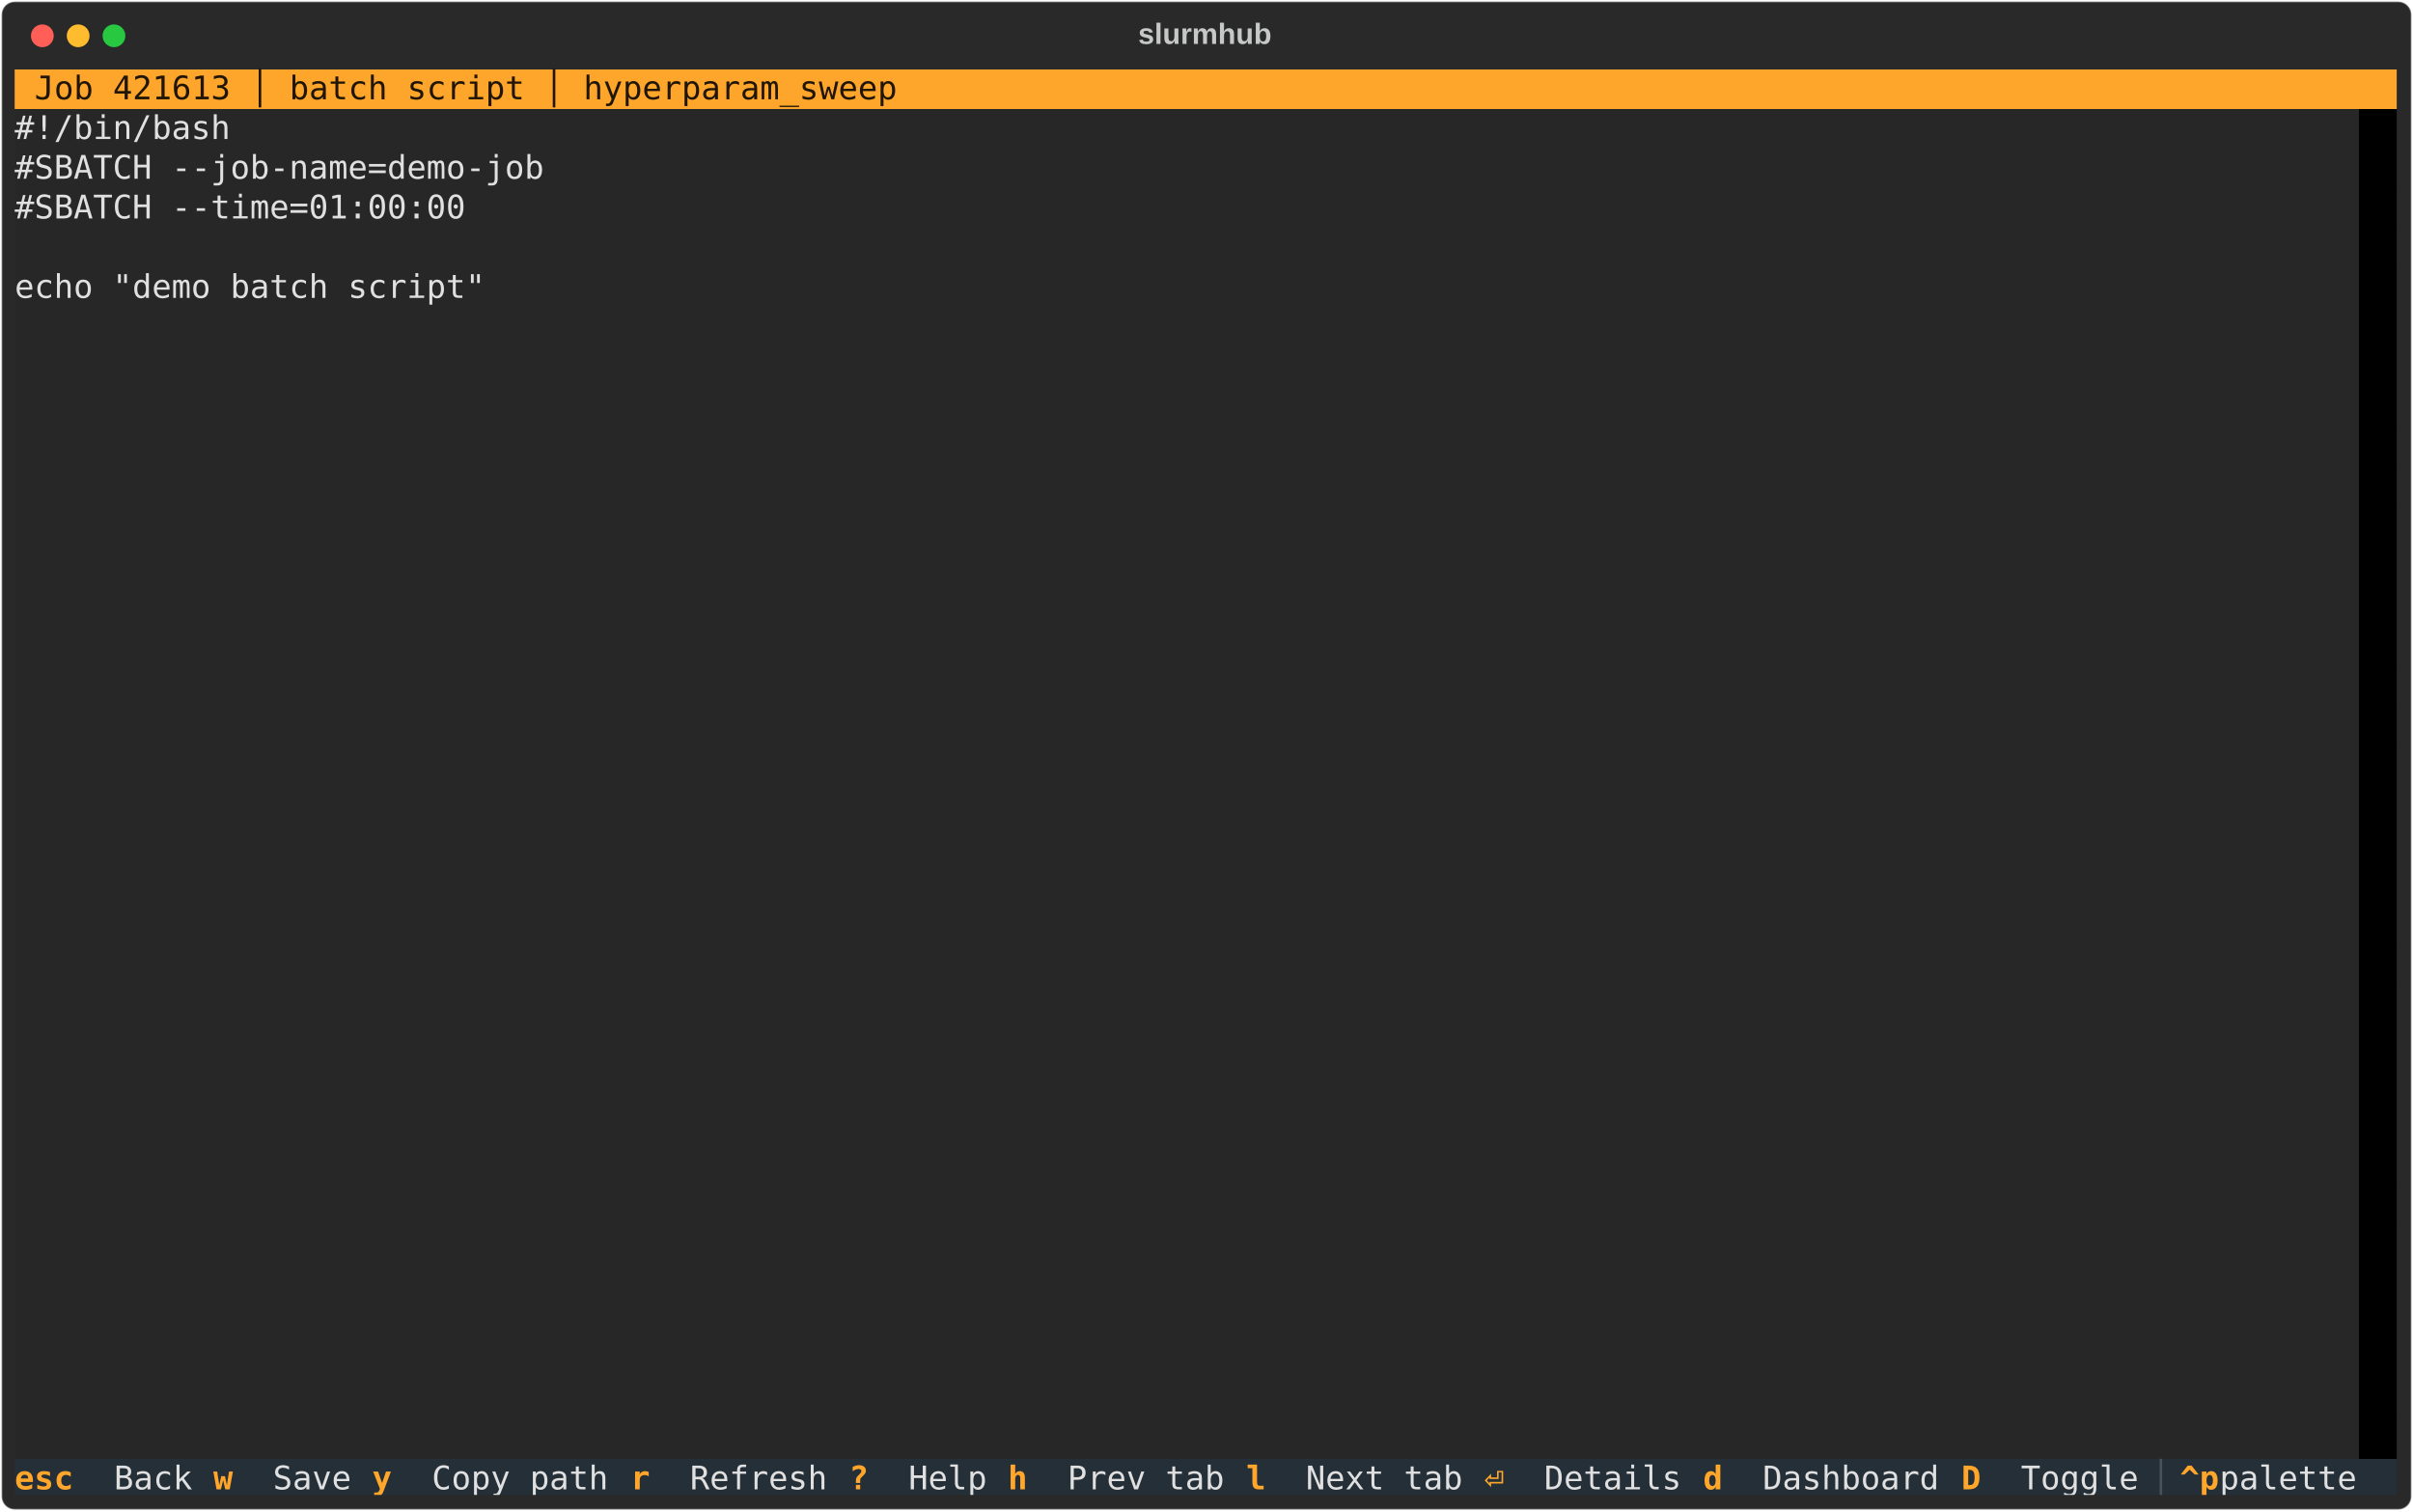
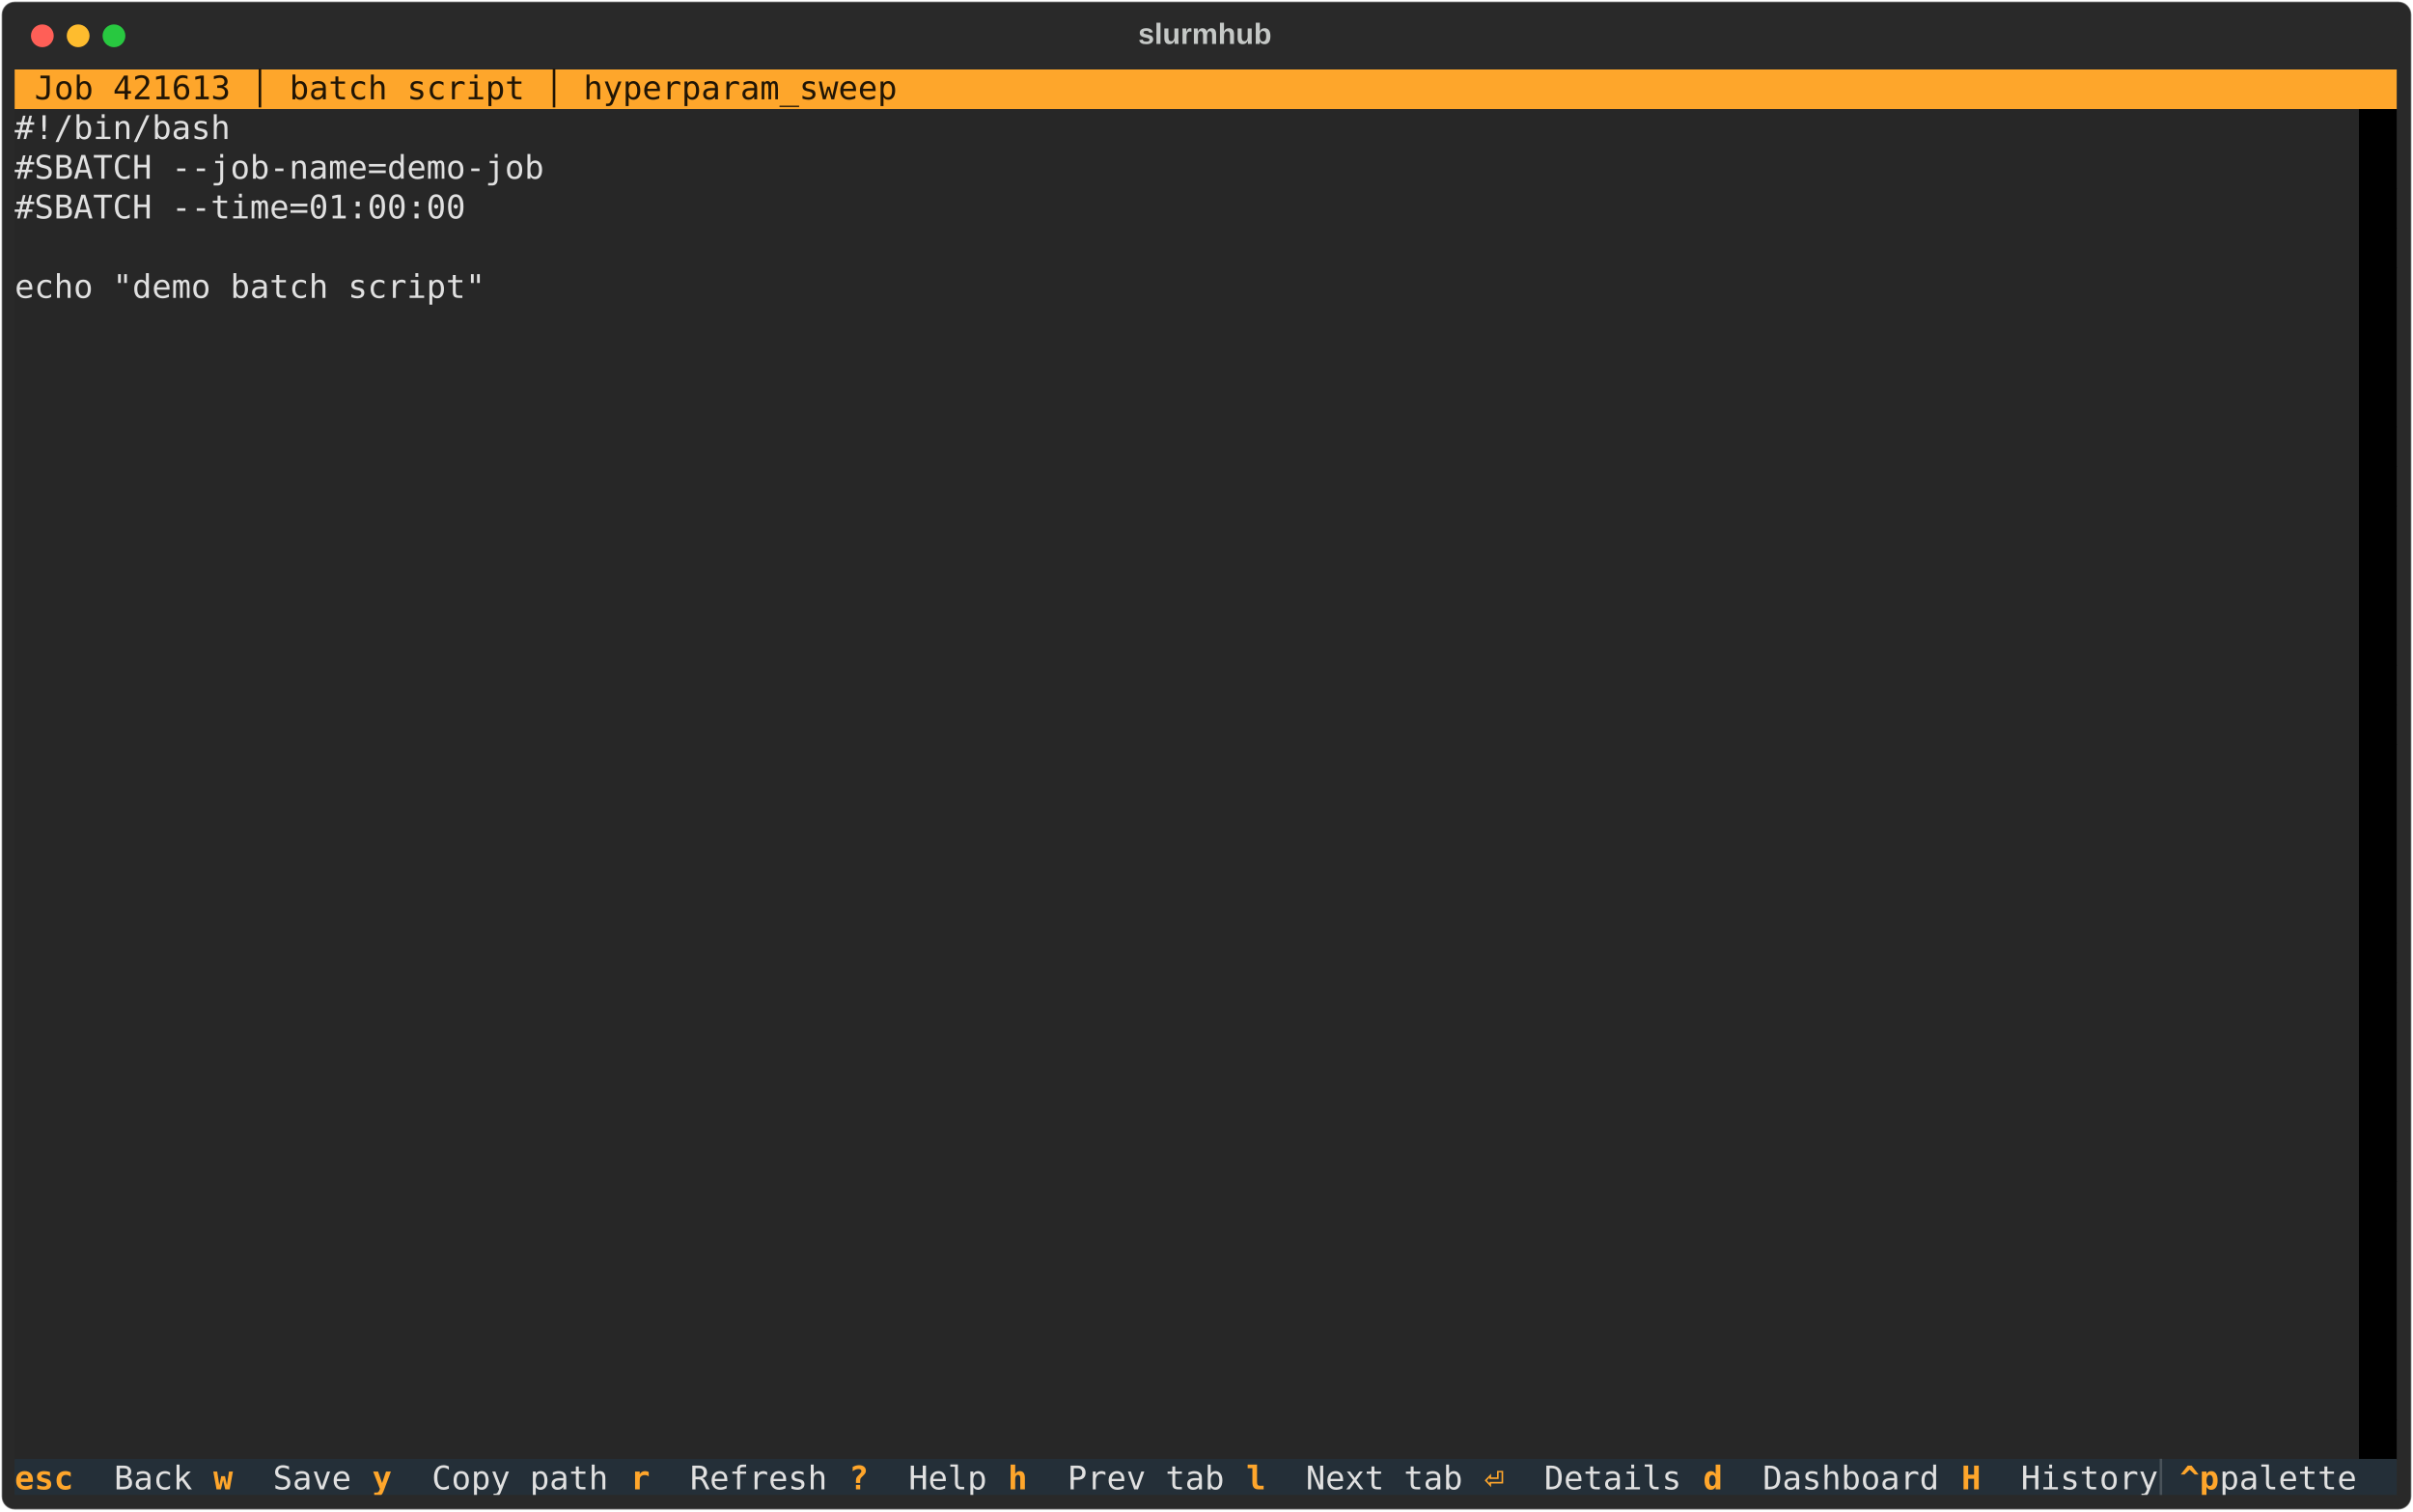
<svg xmlns="http://www.w3.org/2000/svg" class="rich-terminal" viewBox="0 0 1482 928.4">
  <style>

    @font-face {
        font-family: "Fira Code";
        src: local("FiraCode-Regular"),
                url("https://cdnjs.cloudflare.com/ajax/libs/firacode/6.2.0/woff2/FiraCode-Regular.woff2") format("woff2"),
                url("https://cdnjs.cloudflare.com/ajax/libs/firacode/6.2.0/woff/FiraCode-Regular.woff") format("woff");
        font-style: normal;
        font-weight: 400;
    }
    @font-face {
        font-family: "Fira Code";
        src: local("FiraCode-Bold"),
                url("https://cdnjs.cloudflare.com/ajax/libs/firacode/6.2.0/woff2/FiraCode-Bold.woff2") format("woff2"),
                url("https://cdnjs.cloudflare.com/ajax/libs/firacode/6.2.0/woff/FiraCode-Bold.woff") format("woff");
        font-style: bold;
        font-weight: 700;
    }

-     .terminal-1007906237-matrix {
+     .terminal-499478065-matrix {
        font-family: Fira Code, monospace;
        font-size: 20px;
        line-height: 24.4px;
        font-variant-east-asian: full-width;
    }

-     .terminal-1007906237-title {
+     .terminal-499478065-title {
        font-size: 18px;
        font-weight: bold;
        font-family: arial;
    }

-     .terminal-1007906237-r1 { fill: #c5c8c6 }
- .terminal-1007906237-r2 { fill: #211505 }
- .terminal-1007906237-r3 { fill: #e0e0e0 }
- .terminal-1007906237-r4 { fill: #ffa62b;font-weight: bold }
- .terminal-1007906237-r5 { fill: #495259 }
+     .terminal-499478065-r1 { fill: #c5c8c6 }
+ .terminal-499478065-r2 { fill: #211505 }
+ .terminal-499478065-r3 { fill: #e0e0e0 }
+ .terminal-499478065-r4 { fill: #ffa62b;font-weight: bold }
+ .terminal-499478065-r5 { fill: #495259 }
    </style>
  <defs>
-     <clipPath id="terminal-1007906237-clip-terminal">
+     <clipPath id="terminal-499478065-clip-terminal">
      <rect x="0" y="0" width="1463.0" height="877.4" />
    </clipPath>
-     <clipPath id="terminal-1007906237-line-0">
+     <clipPath id="terminal-499478065-line-0">
      <rect x="0" y="1.5" width="1464" height="24.65" />
    </clipPath>
-     <clipPath id="terminal-1007906237-line-1">
+     <clipPath id="terminal-499478065-line-1">
      <rect x="0" y="25.9" width="1464" height="24.65" />
    </clipPath>
-     <clipPath id="terminal-1007906237-line-2">
+     <clipPath id="terminal-499478065-line-2">
      <rect x="0" y="50.3" width="1464" height="24.65" />
    </clipPath>
-     <clipPath id="terminal-1007906237-line-3">
+     <clipPath id="terminal-499478065-line-3">
      <rect x="0" y="74.7" width="1464" height="24.65" />
    </clipPath>
-     <clipPath id="terminal-1007906237-line-4">
+     <clipPath id="terminal-499478065-line-4">
      <rect x="0" y="99.1" width="1464" height="24.65" />
    </clipPath>
-     <clipPath id="terminal-1007906237-line-5">
+     <clipPath id="terminal-499478065-line-5">
      <rect x="0" y="123.5" width="1464" height="24.65" />
    </clipPath>
-     <clipPath id="terminal-1007906237-line-6">
+     <clipPath id="terminal-499478065-line-6">
      <rect x="0" y="147.9" width="1464" height="24.65" />
    </clipPath>
-     <clipPath id="terminal-1007906237-line-7">
+     <clipPath id="terminal-499478065-line-7">
      <rect x="0" y="172.3" width="1464" height="24.65" />
    </clipPath>
-     <clipPath id="terminal-1007906237-line-8">
+     <clipPath id="terminal-499478065-line-8">
      <rect x="0" y="196.7" width="1464" height="24.65" />
    </clipPath>
-     <clipPath id="terminal-1007906237-line-9">
+     <clipPath id="terminal-499478065-line-9">
      <rect x="0" y="221.1" width="1464" height="24.65" />
    </clipPath>
-     <clipPath id="terminal-1007906237-line-10">
+     <clipPath id="terminal-499478065-line-10">
      <rect x="0" y="245.5" width="1464" height="24.65" />
    </clipPath>
-     <clipPath id="terminal-1007906237-line-11">
+     <clipPath id="terminal-499478065-line-11">
      <rect x="0" y="269.9" width="1464" height="24.65" />
    </clipPath>
-     <clipPath id="terminal-1007906237-line-12">
+     <clipPath id="terminal-499478065-line-12">
      <rect x="0" y="294.3" width="1464" height="24.65" />
    </clipPath>
-     <clipPath id="terminal-1007906237-line-13">
+     <clipPath id="terminal-499478065-line-13">
      <rect x="0" y="318.7" width="1464" height="24.65" />
    </clipPath>
-     <clipPath id="terminal-1007906237-line-14">
+     <clipPath id="terminal-499478065-line-14">
      <rect x="0" y="343.1" width="1464" height="24.65" />
    </clipPath>
-     <clipPath id="terminal-1007906237-line-15">
+     <clipPath id="terminal-499478065-line-15">
      <rect x="0" y="367.5" width="1464" height="24.65" />
    </clipPath>
-     <clipPath id="terminal-1007906237-line-16">
+     <clipPath id="terminal-499478065-line-16">
      <rect x="0" y="391.9" width="1464" height="24.65" />
    </clipPath>
-     <clipPath id="terminal-1007906237-line-17">
+     <clipPath id="terminal-499478065-line-17">
      <rect x="0" y="416.3" width="1464" height="24.65" />
    </clipPath>
-     <clipPath id="terminal-1007906237-line-18">
+     <clipPath id="terminal-499478065-line-18">
      <rect x="0" y="440.7" width="1464" height="24.65" />
    </clipPath>
-     <clipPath id="terminal-1007906237-line-19">
+     <clipPath id="terminal-499478065-line-19">
      <rect x="0" y="465.1" width="1464" height="24.65" />
    </clipPath>
-     <clipPath id="terminal-1007906237-line-20">
+     <clipPath id="terminal-499478065-line-20">
      <rect x="0" y="489.5" width="1464" height="24.65" />
    </clipPath>
-     <clipPath id="terminal-1007906237-line-21">
+     <clipPath id="terminal-499478065-line-21">
      <rect x="0" y="513.9" width="1464" height="24.65" />
    </clipPath>
-     <clipPath id="terminal-1007906237-line-22">
+     <clipPath id="terminal-499478065-line-22">
      <rect x="0" y="538.3" width="1464" height="24.65" />
    </clipPath>
-     <clipPath id="terminal-1007906237-line-23">
+     <clipPath id="terminal-499478065-line-23">
      <rect x="0" y="562.7" width="1464" height="24.65" />
    </clipPath>
-     <clipPath id="terminal-1007906237-line-24">
+     <clipPath id="terminal-499478065-line-24">
      <rect x="0" y="587.1" width="1464" height="24.65" />
    </clipPath>
-     <clipPath id="terminal-1007906237-line-25">
+     <clipPath id="terminal-499478065-line-25">
      <rect x="0" y="611.5" width="1464" height="24.65" />
    </clipPath>
-     <clipPath id="terminal-1007906237-line-26">
+     <clipPath id="terminal-499478065-line-26">
      <rect x="0" y="635.9" width="1464" height="24.65" />
    </clipPath>
-     <clipPath id="terminal-1007906237-line-27">
+     <clipPath id="terminal-499478065-line-27">
      <rect x="0" y="660.3" width="1464" height="24.65" />
    </clipPath>
-     <clipPath id="terminal-1007906237-line-28">
+     <clipPath id="terminal-499478065-line-28">
      <rect x="0" y="684.7" width="1464" height="24.65" />
    </clipPath>
-     <clipPath id="terminal-1007906237-line-29">
+     <clipPath id="terminal-499478065-line-29">
      <rect x="0" y="709.1" width="1464" height="24.65" />
    </clipPath>
-     <clipPath id="terminal-1007906237-line-30">
+     <clipPath id="terminal-499478065-line-30">
      <rect x="0" y="733.5" width="1464" height="24.65" />
    </clipPath>
-     <clipPath id="terminal-1007906237-line-31">
+     <clipPath id="terminal-499478065-line-31">
      <rect x="0" y="757.9" width="1464" height="24.65" />
    </clipPath>
-     <clipPath id="terminal-1007906237-line-32">
+     <clipPath id="terminal-499478065-line-32">
      <rect x="0" y="782.3" width="1464" height="24.65" />
    </clipPath>
-     <clipPath id="terminal-1007906237-line-33">
+     <clipPath id="terminal-499478065-line-33">
      <rect x="0" y="806.7" width="1464" height="24.65" />
    </clipPath>
-     <clipPath id="terminal-1007906237-line-34">
+     <clipPath id="terminal-499478065-line-34">
      <rect x="0" y="831.1" width="1464" height="24.65" />
    </clipPath>
  </defs>
  <rect fill="#292929" stroke="rgba(255,255,255,0.35)" stroke-width="1" x="1" y="1" width="1480" height="926.4" rx="8" />
-   <text class="terminal-1007906237-title" fill="#c5c8c6" text-anchor="middle" x="740" y="27">slurmhub</text>
+   <text class="terminal-499478065-title" fill="#c5c8c6" text-anchor="middle" x="740" y="27">slurmhub</text>
  <g transform="translate(26,22)">
    <circle cx="0" cy="0" r="7" fill="#ff5f57" />
    <circle cx="22" cy="0" r="7" fill="#febc2e" />
    <circle cx="44" cy="0" r="7" fill="#28c840" />
  </g>
-   <g transform="translate(9, 41)" clip-path="url(#terminal-1007906237-clip-terminal)">
+   <g transform="translate(9, 41)" clip-path="url(#terminal-499478065-clip-terminal)">
    <rect fill="#fea62b" x="0" y="1.5" width="12.2" height="24.65" shape-rendering="crispEdges" />
    <rect fill="#fea62b" x="12.2" y="1.5" width="549" height="24.65" shape-rendering="crispEdges" />
    <rect fill="#fea62b" x="561.2" y="1.5" width="890.6" height="24.65" shape-rendering="crispEdges" />
    <rect fill="#fea62b" x="1451.8" y="1.5" width="12.2" height="24.65" shape-rendering="crispEdges" />
    <rect fill="#272727" x="0" y="25.9" width="134.2" height="24.65" shape-rendering="crispEdges" />
    <rect fill="#272727" x="134.2" y="25.9" width="1305.4" height="24.65" shape-rendering="crispEdges" />
    <rect fill="#000000" x="1439.6" y="25.9" width="24.4" height="24.65" shape-rendering="crispEdges" />
    <rect fill="#272727" x="0" y="50.3" width="329.4" height="24.65" shape-rendering="crispEdges" />
    <rect fill="#272727" x="329.4" y="50.3" width="1110.2" height="24.65" shape-rendering="crispEdges" />
    <rect fill="#000000" x="1439.6" y="50.3" width="24.4" height="24.65" shape-rendering="crispEdges" />
    <rect fill="#272727" x="0" y="74.7" width="280.6" height="24.65" shape-rendering="crispEdges" />
    <rect fill="#272727" x="280.6" y="74.7" width="1159" height="24.65" shape-rendering="crispEdges" />
    <rect fill="#000000" x="1439.6" y="74.7" width="24.4" height="24.65" shape-rendering="crispEdges" />
    <rect fill="#272727" x="0" y="99.1" width="1439.6" height="24.65" shape-rendering="crispEdges" />
    <rect fill="#000000" x="1439.6" y="99.1" width="24.4" height="24.65" shape-rendering="crispEdges" />
    <rect fill="#272727" x="0" y="123.5" width="292.8" height="24.65" shape-rendering="crispEdges" />
    <rect fill="#272727" x="292.8" y="123.5" width="1146.8" height="24.65" shape-rendering="crispEdges" />
    <rect fill="#000000" x="1439.6" y="123.5" width="24.4" height="24.65" shape-rendering="crispEdges" />
    <rect fill="#272727" x="0" y="147.9" width="1439.6" height="24.65" shape-rendering="crispEdges" />
    <rect fill="#000000" x="1439.6" y="147.9" width="24.4" height="24.65" shape-rendering="crispEdges" />
    <rect fill="#272727" x="0" y="172.3" width="1439.6" height="24.65" shape-rendering="crispEdges" />
    <rect fill="#000000" x="1439.6" y="172.3" width="24.4" height="24.65" shape-rendering="crispEdges" />
    <rect fill="#272727" x="0" y="196.7" width="1439.6" height="24.65" shape-rendering="crispEdges" />
    <rect fill="#000000" x="1439.6" y="196.7" width="24.4" height="24.65" shape-rendering="crispEdges" />
    <rect fill="#272727" x="0" y="221.1" width="1439.6" height="24.65" shape-rendering="crispEdges" />
    <rect fill="#000000" x="1439.6" y="221.1" width="24.4" height="24.65" shape-rendering="crispEdges" />
    <rect fill="#272727" x="0" y="245.5" width="1439.6" height="24.65" shape-rendering="crispEdges" />
    <rect fill="#000000" x="1439.6" y="245.5" width="24.4" height="24.65" shape-rendering="crispEdges" />
    <rect fill="#272727" x="0" y="269.9" width="1439.6" height="24.65" shape-rendering="crispEdges" />
    <rect fill="#000000" x="1439.6" y="269.9" width="24.4" height="24.65" shape-rendering="crispEdges" />
    <rect fill="#272727" x="0" y="294.3" width="1439.6" height="24.65" shape-rendering="crispEdges" />
    <rect fill="#000000" x="1439.6" y="294.3" width="24.4" height="24.65" shape-rendering="crispEdges" />
    <rect fill="#272727" x="0" y="318.7" width="1439.6" height="24.65" shape-rendering="crispEdges" />
    <rect fill="#000000" x="1439.6" y="318.7" width="24.4" height="24.65" shape-rendering="crispEdges" />
    <rect fill="#272727" x="0" y="343.1" width="1439.6" height="24.65" shape-rendering="crispEdges" />
    <rect fill="#000000" x="1439.6" y="343.1" width="24.4" height="24.65" shape-rendering="crispEdges" />
    <rect fill="#272727" x="0" y="367.5" width="1439.6" height="24.65" shape-rendering="crispEdges" />
    <rect fill="#000000" x="1439.6" y="367.5" width="24.4" height="24.65" shape-rendering="crispEdges" />
    <rect fill="#272727" x="0" y="391.9" width="1439.6" height="24.65" shape-rendering="crispEdges" />
    <rect fill="#000000" x="1439.6" y="391.9" width="24.4" height="24.65" shape-rendering="crispEdges" />
    <rect fill="#272727" x="0" y="416.3" width="1439.6" height="24.65" shape-rendering="crispEdges" />
    <rect fill="#000000" x="1439.6" y="416.3" width="24.4" height="24.65" shape-rendering="crispEdges" />
    <rect fill="#272727" x="0" y="440.7" width="1439.6" height="24.65" shape-rendering="crispEdges" />
    <rect fill="#000000" x="1439.6" y="440.7" width="24.4" height="24.65" shape-rendering="crispEdges" />
    <rect fill="#272727" x="0" y="465.1" width="1439.6" height="24.65" shape-rendering="crispEdges" />
    <rect fill="#000000" x="1439.6" y="465.1" width="24.4" height="24.65" shape-rendering="crispEdges" />
    <rect fill="#272727" x="0" y="489.5" width="1439.6" height="24.65" shape-rendering="crispEdges" />
    <rect fill="#000000" x="1439.6" y="489.5" width="24.4" height="24.65" shape-rendering="crispEdges" />
    <rect fill="#272727" x="0" y="513.9" width="1439.6" height="24.65" shape-rendering="crispEdges" />
    <rect fill="#000000" x="1439.6" y="513.9" width="24.4" height="24.65" shape-rendering="crispEdges" />
    <rect fill="#272727" x="0" y="538.3" width="1439.6" height="24.65" shape-rendering="crispEdges" />
    <rect fill="#000000" x="1439.6" y="538.3" width="24.4" height="24.65" shape-rendering="crispEdges" />
    <rect fill="#272727" x="0" y="562.7" width="1439.6" height="24.65" shape-rendering="crispEdges" />
    <rect fill="#000000" x="1439.6" y="562.7" width="24.4" height="24.65" shape-rendering="crispEdges" />
    <rect fill="#272727" x="0" y="587.1" width="1439.6" height="24.65" shape-rendering="crispEdges" />
    <rect fill="#000000" x="1439.6" y="587.1" width="24.4" height="24.65" shape-rendering="crispEdges" />
    <rect fill="#272727" x="0" y="611.5" width="1439.6" height="24.65" shape-rendering="crispEdges" />
    <rect fill="#000000" x="1439.6" y="611.5" width="24.4" height="24.65" shape-rendering="crispEdges" />
    <rect fill="#272727" x="0" y="635.9" width="1439.6" height="24.65" shape-rendering="crispEdges" />
    <rect fill="#000000" x="1439.6" y="635.9" width="24.4" height="24.65" shape-rendering="crispEdges" />
    <rect fill="#272727" x="0" y="660.3" width="1439.6" height="24.65" shape-rendering="crispEdges" />
    <rect fill="#000000" x="1439.6" y="660.3" width="24.4" height="24.65" shape-rendering="crispEdges" />
    <rect fill="#272727" x="0" y="684.7" width="1439.6" height="24.65" shape-rendering="crispEdges" />
    <rect fill="#000000" x="1439.6" y="684.7" width="24.4" height="24.65" shape-rendering="crispEdges" />
    <rect fill="#272727" x="0" y="709.1" width="1439.6" height="24.65" shape-rendering="crispEdges" />
    <rect fill="#000000" x="1439.6" y="709.1" width="24.4" height="24.65" shape-rendering="crispEdges" />
    <rect fill="#272727" x="0" y="733.5" width="1439.6" height="24.65" shape-rendering="crispEdges" />
    <rect fill="#000000" x="1439.6" y="733.5" width="24.4" height="24.65" shape-rendering="crispEdges" />
    <rect fill="#272727" x="0" y="757.9" width="1439.6" height="24.65" shape-rendering="crispEdges" />
    <rect fill="#000000" x="1439.6" y="757.9" width="24.4" height="24.65" shape-rendering="crispEdges" />
    <rect fill="#272727" x="0" y="782.3" width="1439.6" height="24.65" shape-rendering="crispEdges" />
    <rect fill="#000000" x="1439.6" y="782.3" width="24.4" height="24.65" shape-rendering="crispEdges" />
    <rect fill="#272727" x="0" y="806.7" width="1439.6" height="24.65" shape-rendering="crispEdges" />
    <rect fill="#000000" x="1439.6" y="806.7" width="24.4" height="24.65" shape-rendering="crispEdges" />
    <rect fill="#272727" x="0" y="831.1" width="1439.6" height="24.65" shape-rendering="crispEdges" />
    <rect fill="#000000" x="1439.6" y="831.1" width="24.4" height="24.65" shape-rendering="crispEdges" />
    <rect fill="#242f38" x="0" y="855.5" width="61" height="24.65" shape-rendering="crispEdges" />
    <rect fill="#242f38" x="61" y="855.5" width="61" height="24.65" shape-rendering="crispEdges" />
    <rect fill="#242f38" x="122" y="855.5" width="36.6" height="24.65" shape-rendering="crispEdges" />
    <rect fill="#242f38" x="158.6" y="855.5" width="61" height="24.65" shape-rendering="crispEdges" />
    <rect fill="#242f38" x="219.6" y="855.5" width="36.6" height="24.65" shape-rendering="crispEdges" />
    <rect fill="#242f38" x="256.2" y="855.5" width="122" height="24.65" shape-rendering="crispEdges" />
    <rect fill="#242f38" x="378.2" y="855.5" width="36.6" height="24.65" shape-rendering="crispEdges" />
    <rect fill="#242f38" x="414.8" y="855.5" width="97.6" height="24.65" shape-rendering="crispEdges" />
    <rect fill="#242f38" x="512.4" y="855.5" width="36.6" height="24.65" shape-rendering="crispEdges" />
    <rect fill="#242f38" x="549" y="855.5" width="61" height="24.65" shape-rendering="crispEdges" />
    <rect fill="#242f38" x="610" y="855.5" width="36.6" height="24.65" shape-rendering="crispEdges" />
    <rect fill="#242f38" x="646.6" y="855.5" width="109.8" height="24.65" shape-rendering="crispEdges" />
    <rect fill="#242f38" x="756.4" y="855.5" width="36.6" height="24.65" shape-rendering="crispEdges" />
    <rect fill="#242f38" x="793" y="855.5" width="109.8" height="24.65" shape-rendering="crispEdges" />
    <rect fill="#242f38" x="902.8" y="855.5" width="36.6" height="24.65" shape-rendering="crispEdges" />
    <rect fill="#242f38" x="939.4" y="855.5" width="97.6" height="24.65" shape-rendering="crispEdges" />
    <rect fill="#242f38" x="1037" y="855.5" width="36.6" height="24.65" shape-rendering="crispEdges" />
    <rect fill="#242f38" x="1073.6" y="855.5" width="122" height="24.65" shape-rendering="crispEdges" />
    <rect fill="#242f38" x="1195.6" y="855.5" width="36.6" height="24.65" shape-rendering="crispEdges" />
    <rect fill="#242f38" x="1232.2" y="855.5" width="85.4" height="24.65" shape-rendering="crispEdges" />
    <rect fill="#242f38" x="1317.6" y="855.5" width="12.2" height="24.65" shape-rendering="crispEdges" />
    <rect fill="#242f38" x="1329.8" y="855.5" width="24.4" height="24.65" shape-rendering="crispEdges" />
    <rect fill="#242f38" x="1354.2" y="855.5" width="97.6" height="24.65" shape-rendering="crispEdges" />
    <rect fill="#242f38" x="1451.8" y="855.5" width="12.2" height="24.65" shape-rendering="crispEdges" />
-     <g class="terminal-1007906237-matrix">
-       <text class="terminal-1007906237-r2" x="12.2" y="20" textLength="549" clip-path="url(#terminal-1007906237-line-0)"> Job 421613 │ batch script │ hyperparam_sweep</text>
-       <text class="terminal-1007906237-r1" x="1464" y="20" textLength="12.2" clip-path="url(#terminal-1007906237-line-0)">
- </text>
-       <text class="terminal-1007906237-r3" x="0" y="44.4" textLength="134.2" clip-path="url(#terminal-1007906237-line-1)">#!/bin/bash</text>
-       <text class="terminal-1007906237-r1" x="1464" y="44.4" textLength="12.2" clip-path="url(#terminal-1007906237-line-1)">
- </text>
-       <text class="terminal-1007906237-r3" x="0" y="68.8" textLength="329.4" clip-path="url(#terminal-1007906237-line-2)">#SBATCH --job-name=demo-job</text>
-       <text class="terminal-1007906237-r1" x="1464" y="68.8" textLength="12.2" clip-path="url(#terminal-1007906237-line-2)">
- </text>
-       <text class="terminal-1007906237-r3" x="0" y="93.2" textLength="280.6" clip-path="url(#terminal-1007906237-line-3)">#SBATCH --time=01:00:00</text>
-       <text class="terminal-1007906237-r1" x="1464" y="93.2" textLength="12.2" clip-path="url(#terminal-1007906237-line-3)">
- </text>
-       <text class="terminal-1007906237-r1" x="1464" y="117.6" textLength="12.2" clip-path="url(#terminal-1007906237-line-4)">
- </text>
-       <text class="terminal-1007906237-r3" x="0" y="142" textLength="292.8" clip-path="url(#terminal-1007906237-line-5)">echo "demo batch script"</text>
-       <text class="terminal-1007906237-r1" x="1464" y="142" textLength="12.2" clip-path="url(#terminal-1007906237-line-5)">
- </text>
-       <text class="terminal-1007906237-r1" x="1464" y="166.4" textLength="12.2" clip-path="url(#terminal-1007906237-line-6)">
- </text>
-       <text class="terminal-1007906237-r1" x="1464" y="190.8" textLength="12.2" clip-path="url(#terminal-1007906237-line-7)">
- </text>
-       <text class="terminal-1007906237-r1" x="1464" y="215.2" textLength="12.2" clip-path="url(#terminal-1007906237-line-8)">
- </text>
-       <text class="terminal-1007906237-r1" x="1464" y="239.6" textLength="12.2" clip-path="url(#terminal-1007906237-line-9)">
- </text>
-       <text class="terminal-1007906237-r1" x="1464" y="264" textLength="12.2" clip-path="url(#terminal-1007906237-line-10)">
- </text>
-       <text class="terminal-1007906237-r1" x="1464" y="288.4" textLength="12.2" clip-path="url(#terminal-1007906237-line-11)">
- </text>
-       <text class="terminal-1007906237-r1" x="1464" y="312.8" textLength="12.2" clip-path="url(#terminal-1007906237-line-12)">
- </text>
-       <text class="terminal-1007906237-r1" x="1464" y="337.2" textLength="12.2" clip-path="url(#terminal-1007906237-line-13)">
- </text>
-       <text class="terminal-1007906237-r1" x="1464" y="361.6" textLength="12.2" clip-path="url(#terminal-1007906237-line-14)">
- </text>
-       <text class="terminal-1007906237-r1" x="1464" y="386" textLength="12.2" clip-path="url(#terminal-1007906237-line-15)">
- </text>
-       <text class="terminal-1007906237-r1" x="1464" y="410.4" textLength="12.2" clip-path="url(#terminal-1007906237-line-16)">
- </text>
-       <text class="terminal-1007906237-r1" x="1464" y="434.8" textLength="12.2" clip-path="url(#terminal-1007906237-line-17)">
- </text>
-       <text class="terminal-1007906237-r1" x="1464" y="459.2" textLength="12.2" clip-path="url(#terminal-1007906237-line-18)">
- </text>
-       <text class="terminal-1007906237-r1" x="1464" y="483.6" textLength="12.2" clip-path="url(#terminal-1007906237-line-19)">
- </text>
-       <text class="terminal-1007906237-r1" x="1464" y="508" textLength="12.2" clip-path="url(#terminal-1007906237-line-20)">
- </text>
-       <text class="terminal-1007906237-r1" x="1464" y="532.4" textLength="12.2" clip-path="url(#terminal-1007906237-line-21)">
- </text>
-       <text class="terminal-1007906237-r1" x="1464" y="556.8" textLength="12.2" clip-path="url(#terminal-1007906237-line-22)">
- </text>
-       <text class="terminal-1007906237-r1" x="1464" y="581.2" textLength="12.2" clip-path="url(#terminal-1007906237-line-23)">
- </text>
-       <text class="terminal-1007906237-r1" x="1464" y="605.6" textLength="12.2" clip-path="url(#terminal-1007906237-line-24)">
- </text>
-       <text class="terminal-1007906237-r1" x="1464" y="630" textLength="12.2" clip-path="url(#terminal-1007906237-line-25)">
- </text>
-       <text class="terminal-1007906237-r1" x="1464" y="654.4" textLength="12.2" clip-path="url(#terminal-1007906237-line-26)">
- </text>
-       <text class="terminal-1007906237-r1" x="1464" y="678.8" textLength="12.2" clip-path="url(#terminal-1007906237-line-27)">
- </text>
-       <text class="terminal-1007906237-r1" x="1464" y="703.2" textLength="12.2" clip-path="url(#terminal-1007906237-line-28)">
- </text>
-       <text class="terminal-1007906237-r1" x="1464" y="727.6" textLength="12.2" clip-path="url(#terminal-1007906237-line-29)">
- </text>
-       <text class="terminal-1007906237-r1" x="1464" y="752" textLength="12.2" clip-path="url(#terminal-1007906237-line-30)">
- </text>
-       <text class="terminal-1007906237-r1" x="1464" y="776.4" textLength="12.2" clip-path="url(#terminal-1007906237-line-31)">
- </text>
-       <text class="terminal-1007906237-r1" x="1464" y="800.8" textLength="12.2" clip-path="url(#terminal-1007906237-line-32)">
- </text>
-       <text class="terminal-1007906237-r1" x="1464" y="825.2" textLength="12.2" clip-path="url(#terminal-1007906237-line-33)">
- </text>
-       <text class="terminal-1007906237-r1" x="1464" y="849.6" textLength="12.2" clip-path="url(#terminal-1007906237-line-34)">
- </text>
-       <text class="terminal-1007906237-r4" x="0" y="874" textLength="61" clip-path="url(#terminal-1007906237-line-35)"> esc </text>
-       <text class="terminal-1007906237-r3" x="61" y="874" textLength="61" clip-path="url(#terminal-1007906237-line-35)">Back </text>
-       <text class="terminal-1007906237-r4" x="122" y="874" textLength="36.6" clip-path="url(#terminal-1007906237-line-35)"> w </text>
-       <text class="terminal-1007906237-r3" x="158.6" y="874" textLength="61" clip-path="url(#terminal-1007906237-line-35)">Save </text>
-       <text class="terminal-1007906237-r4" x="219.6" y="874" textLength="36.6" clip-path="url(#terminal-1007906237-line-35)"> y </text>
-       <text class="terminal-1007906237-r3" x="256.2" y="874" textLength="122" clip-path="url(#terminal-1007906237-line-35)">Copy path </text>
-       <text class="terminal-1007906237-r4" x="378.2" y="874" textLength="36.6" clip-path="url(#terminal-1007906237-line-35)"> r </text>
-       <text class="terminal-1007906237-r3" x="414.8" y="874" textLength="97.6" clip-path="url(#terminal-1007906237-line-35)">Refresh </text>
-       <text class="terminal-1007906237-r4" x="512.4" y="874" textLength="36.6" clip-path="url(#terminal-1007906237-line-35)"> ? </text>
-       <text class="terminal-1007906237-r3" x="549" y="874" textLength="61" clip-path="url(#terminal-1007906237-line-35)">Help </text>
-       <text class="terminal-1007906237-r4" x="610" y="874" textLength="36.6" clip-path="url(#terminal-1007906237-line-35)"> h </text>
-       <text class="terminal-1007906237-r3" x="646.6" y="874" textLength="109.8" clip-path="url(#terminal-1007906237-line-35)">Prev tab </text>
-       <text class="terminal-1007906237-r4" x="756.4" y="874" textLength="36.6" clip-path="url(#terminal-1007906237-line-35)"> l </text>
-       <text class="terminal-1007906237-r3" x="793" y="874" textLength="109.8" clip-path="url(#terminal-1007906237-line-35)">Next tab </text>
-       <text class="terminal-1007906237-r4" x="902.8" y="874" textLength="36.6" clip-path="url(#terminal-1007906237-line-35)"> ⏎ </text>
-       <text class="terminal-1007906237-r3" x="939.4" y="874" textLength="97.6" clip-path="url(#terminal-1007906237-line-35)">Details </text>
-       <text class="terminal-1007906237-r4" x="1037" y="874" textLength="36.6" clip-path="url(#terminal-1007906237-line-35)"> d </text>
-       <text class="terminal-1007906237-r3" x="1073.6" y="874" textLength="122" clip-path="url(#terminal-1007906237-line-35)">Dashboard </text>
-       <text class="terminal-1007906237-r4" x="1195.6" y="874" textLength="36.6" clip-path="url(#terminal-1007906237-line-35)"> D </text>
-       <text class="terminal-1007906237-r3" x="1232.2" y="874" textLength="85.4" clip-path="url(#terminal-1007906237-line-35)">Toggle </text>
-       <text class="terminal-1007906237-r5" x="1317.6" y="874" textLength="12.2" clip-path="url(#terminal-1007906237-line-35)">▏</text>
-       <text class="terminal-1007906237-r4" x="1329.8" y="874" textLength="24.4" clip-path="url(#terminal-1007906237-line-35)">^p</text>
-       <text class="terminal-1007906237-r3" x="1354.2" y="874" textLength="97.6" clip-path="url(#terminal-1007906237-line-35)"> palette</text>
+     <g class="terminal-499478065-matrix">
+       <text class="terminal-499478065-r2" x="12.2" y="20" textLength="549" clip-path="url(#terminal-499478065-line-0)"> Job 421613 │ batch script │ hyperparam_sweep</text>
+       <text class="terminal-499478065-r1" x="1464" y="20" textLength="12.2" clip-path="url(#terminal-499478065-line-0)">
+ </text>
+       <text class="terminal-499478065-r3" x="0" y="44.4" textLength="134.2" clip-path="url(#terminal-499478065-line-1)">#!/bin/bash</text>
+       <text class="terminal-499478065-r1" x="1464" y="44.4" textLength="12.2" clip-path="url(#terminal-499478065-line-1)">
+ </text>
+       <text class="terminal-499478065-r3" x="0" y="68.8" textLength="329.4" clip-path="url(#terminal-499478065-line-2)">#SBATCH --job-name=demo-job</text>
+       <text class="terminal-499478065-r1" x="1464" y="68.8" textLength="12.2" clip-path="url(#terminal-499478065-line-2)">
+ </text>
+       <text class="terminal-499478065-r3" x="0" y="93.2" textLength="280.6" clip-path="url(#terminal-499478065-line-3)">#SBATCH --time=01:00:00</text>
+       <text class="terminal-499478065-r1" x="1464" y="93.2" textLength="12.2" clip-path="url(#terminal-499478065-line-3)">
+ </text>
+       <text class="terminal-499478065-r1" x="1464" y="117.6" textLength="12.2" clip-path="url(#terminal-499478065-line-4)">
+ </text>
+       <text class="terminal-499478065-r3" x="0" y="142" textLength="292.8" clip-path="url(#terminal-499478065-line-5)">echo "demo batch script"</text>
+       <text class="terminal-499478065-r1" x="1464" y="142" textLength="12.2" clip-path="url(#terminal-499478065-line-5)">
+ </text>
+       <text class="terminal-499478065-r1" x="1464" y="166.4" textLength="12.2" clip-path="url(#terminal-499478065-line-6)">
+ </text>
+       <text class="terminal-499478065-r1" x="1464" y="190.8" textLength="12.2" clip-path="url(#terminal-499478065-line-7)">
+ </text>
+       <text class="terminal-499478065-r1" x="1464" y="215.2" textLength="12.2" clip-path="url(#terminal-499478065-line-8)">
+ </text>
+       <text class="terminal-499478065-r1" x="1464" y="239.6" textLength="12.2" clip-path="url(#terminal-499478065-line-9)">
+ </text>
+       <text class="terminal-499478065-r1" x="1464" y="264" textLength="12.2" clip-path="url(#terminal-499478065-line-10)">
+ </text>
+       <text class="terminal-499478065-r1" x="1464" y="288.4" textLength="12.2" clip-path="url(#terminal-499478065-line-11)">
+ </text>
+       <text class="terminal-499478065-r1" x="1464" y="312.8" textLength="12.2" clip-path="url(#terminal-499478065-line-12)">
+ </text>
+       <text class="terminal-499478065-r1" x="1464" y="337.2" textLength="12.2" clip-path="url(#terminal-499478065-line-13)">
+ </text>
+       <text class="terminal-499478065-r1" x="1464" y="361.6" textLength="12.2" clip-path="url(#terminal-499478065-line-14)">
+ </text>
+       <text class="terminal-499478065-r1" x="1464" y="386" textLength="12.2" clip-path="url(#terminal-499478065-line-15)">
+ </text>
+       <text class="terminal-499478065-r1" x="1464" y="410.4" textLength="12.2" clip-path="url(#terminal-499478065-line-16)">
+ </text>
+       <text class="terminal-499478065-r1" x="1464" y="434.8" textLength="12.2" clip-path="url(#terminal-499478065-line-17)">
+ </text>
+       <text class="terminal-499478065-r1" x="1464" y="459.2" textLength="12.2" clip-path="url(#terminal-499478065-line-18)">
+ </text>
+       <text class="terminal-499478065-r1" x="1464" y="483.6" textLength="12.2" clip-path="url(#terminal-499478065-line-19)">
+ </text>
+       <text class="terminal-499478065-r1" x="1464" y="508" textLength="12.2" clip-path="url(#terminal-499478065-line-20)">
+ </text>
+       <text class="terminal-499478065-r1" x="1464" y="532.4" textLength="12.2" clip-path="url(#terminal-499478065-line-21)">
+ </text>
+       <text class="terminal-499478065-r1" x="1464" y="556.8" textLength="12.2" clip-path="url(#terminal-499478065-line-22)">
+ </text>
+       <text class="terminal-499478065-r1" x="1464" y="581.2" textLength="12.2" clip-path="url(#terminal-499478065-line-23)">
+ </text>
+       <text class="terminal-499478065-r1" x="1464" y="605.6" textLength="12.2" clip-path="url(#terminal-499478065-line-24)">
+ </text>
+       <text class="terminal-499478065-r1" x="1464" y="630" textLength="12.2" clip-path="url(#terminal-499478065-line-25)">
+ </text>
+       <text class="terminal-499478065-r1" x="1464" y="654.4" textLength="12.2" clip-path="url(#terminal-499478065-line-26)">
+ </text>
+       <text class="terminal-499478065-r1" x="1464" y="678.8" textLength="12.2" clip-path="url(#terminal-499478065-line-27)">
+ </text>
+       <text class="terminal-499478065-r1" x="1464" y="703.2" textLength="12.2" clip-path="url(#terminal-499478065-line-28)">
+ </text>
+       <text class="terminal-499478065-r1" x="1464" y="727.6" textLength="12.2" clip-path="url(#terminal-499478065-line-29)">
+ </text>
+       <text class="terminal-499478065-r1" x="1464" y="752" textLength="12.2" clip-path="url(#terminal-499478065-line-30)">
+ </text>
+       <text class="terminal-499478065-r1" x="1464" y="776.4" textLength="12.2" clip-path="url(#terminal-499478065-line-31)">
+ </text>
+       <text class="terminal-499478065-r1" x="1464" y="800.8" textLength="12.2" clip-path="url(#terminal-499478065-line-32)">
+ </text>
+       <text class="terminal-499478065-r1" x="1464" y="825.2" textLength="12.2" clip-path="url(#terminal-499478065-line-33)">
+ </text>
+       <text class="terminal-499478065-r1" x="1464" y="849.6" textLength="12.2" clip-path="url(#terminal-499478065-line-34)">
+ </text>
+       <text class="terminal-499478065-r4" x="0" y="874" textLength="61" clip-path="url(#terminal-499478065-line-35)"> esc </text>
+       <text class="terminal-499478065-r3" x="61" y="874" textLength="61" clip-path="url(#terminal-499478065-line-35)">Back </text>
+       <text class="terminal-499478065-r4" x="122" y="874" textLength="36.6" clip-path="url(#terminal-499478065-line-35)"> w </text>
+       <text class="terminal-499478065-r3" x="158.6" y="874" textLength="61" clip-path="url(#terminal-499478065-line-35)">Save </text>
+       <text class="terminal-499478065-r4" x="219.6" y="874" textLength="36.6" clip-path="url(#terminal-499478065-line-35)"> y </text>
+       <text class="terminal-499478065-r3" x="256.2" y="874" textLength="122" clip-path="url(#terminal-499478065-line-35)">Copy path </text>
+       <text class="terminal-499478065-r4" x="378.2" y="874" textLength="36.6" clip-path="url(#terminal-499478065-line-35)"> r </text>
+       <text class="terminal-499478065-r3" x="414.8" y="874" textLength="97.6" clip-path="url(#terminal-499478065-line-35)">Refresh </text>
+       <text class="terminal-499478065-r4" x="512.4" y="874" textLength="36.6" clip-path="url(#terminal-499478065-line-35)"> ? </text>
+       <text class="terminal-499478065-r3" x="549" y="874" textLength="61" clip-path="url(#terminal-499478065-line-35)">Help </text>
+       <text class="terminal-499478065-r4" x="610" y="874" textLength="36.6" clip-path="url(#terminal-499478065-line-35)"> h </text>
+       <text class="terminal-499478065-r3" x="646.6" y="874" textLength="109.8" clip-path="url(#terminal-499478065-line-35)">Prev tab </text>
+       <text class="terminal-499478065-r4" x="756.4" y="874" textLength="36.6" clip-path="url(#terminal-499478065-line-35)"> l </text>
+       <text class="terminal-499478065-r3" x="793" y="874" textLength="109.8" clip-path="url(#terminal-499478065-line-35)">Next tab </text>
+       <text class="terminal-499478065-r4" x="902.8" y="874" textLength="36.6" clip-path="url(#terminal-499478065-line-35)"> ⏎ </text>
+       <text class="terminal-499478065-r3" x="939.4" y="874" textLength="97.6" clip-path="url(#terminal-499478065-line-35)">Details </text>
+       <text class="terminal-499478065-r4" x="1037" y="874" textLength="36.6" clip-path="url(#terminal-499478065-line-35)"> d </text>
+       <text class="terminal-499478065-r3" x="1073.6" y="874" textLength="122" clip-path="url(#terminal-499478065-line-35)">Dashboard </text>
+       <text class="terminal-499478065-r4" x="1195.6" y="874" textLength="36.6" clip-path="url(#terminal-499478065-line-35)"> H </text>
+       <text class="terminal-499478065-r3" x="1232.2" y="874" textLength="85.4" clip-path="url(#terminal-499478065-line-35)">History</text>
+       <text class="terminal-499478065-r5" x="1317.6" y="874" textLength="12.2" clip-path="url(#terminal-499478065-line-35)">▏</text>
+       <text class="terminal-499478065-r4" x="1329.8" y="874" textLength="24.4" clip-path="url(#terminal-499478065-line-35)">^p</text>
+       <text class="terminal-499478065-r3" x="1354.2" y="874" textLength="97.6" clip-path="url(#terminal-499478065-line-35)"> palette</text>
    </g>
  </g>
</svg>
